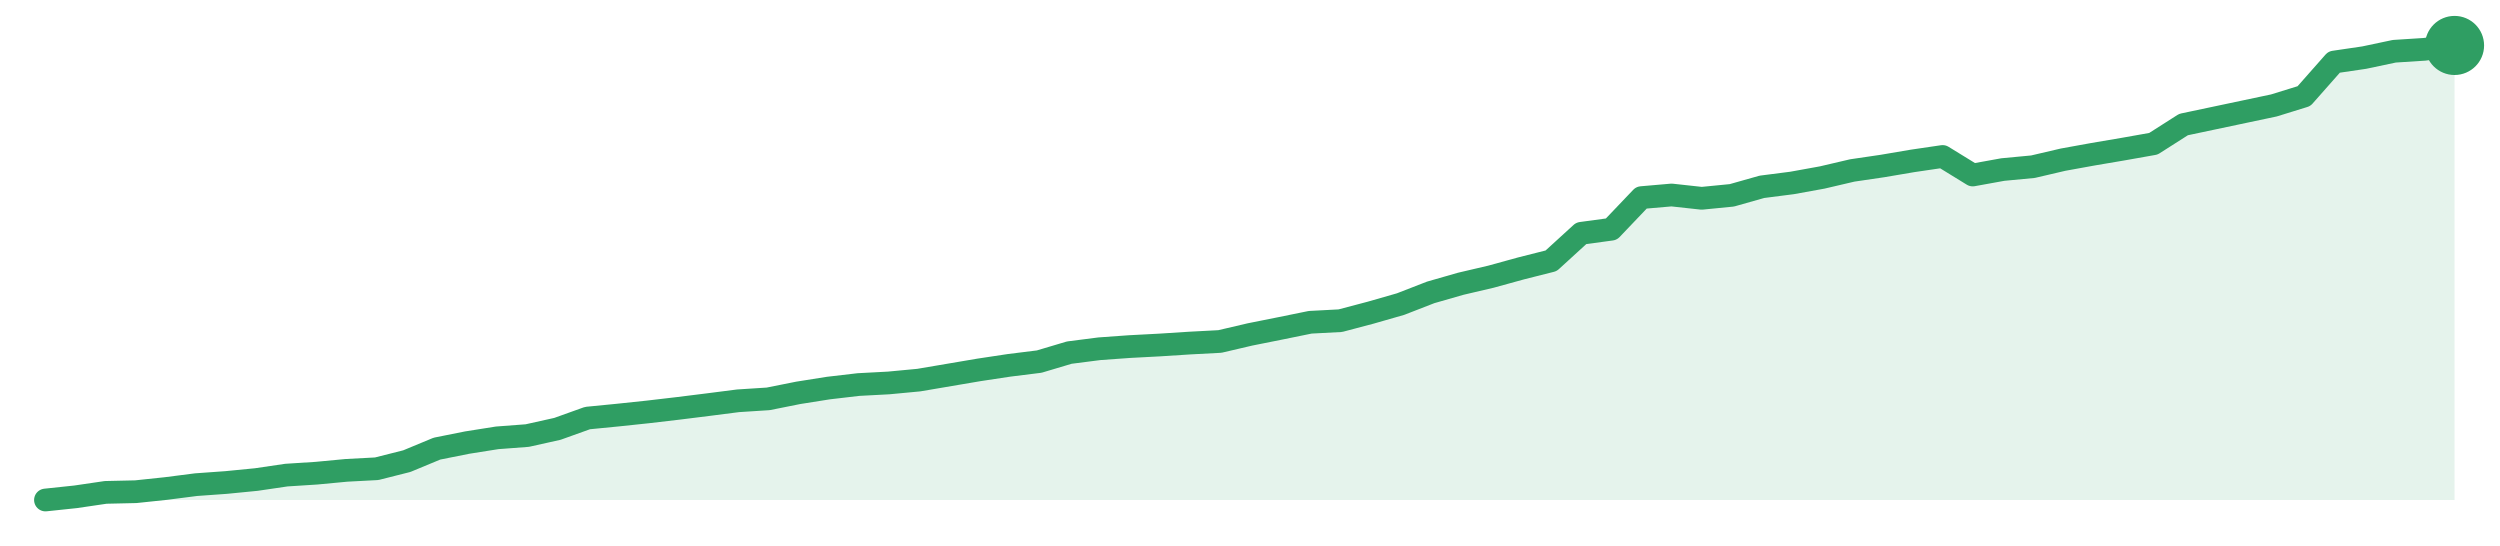
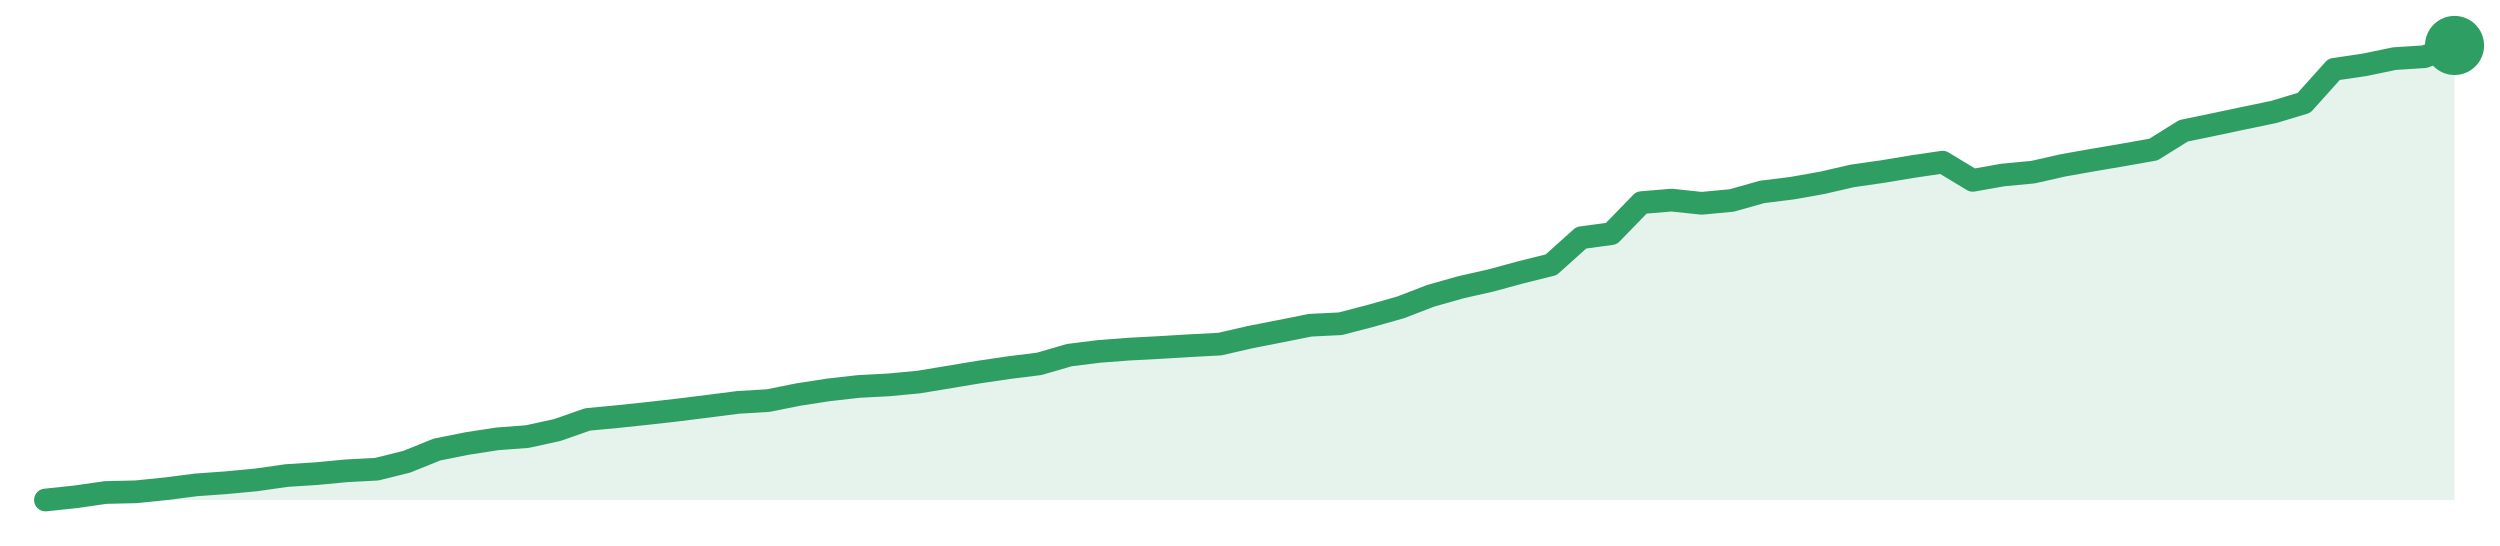
<svg xmlns="http://www.w3.org/2000/svg" width="220" height="48" viewBox="0 0 220 48" role="img" aria-label="trend">
-   <path d="M4.0,44.0 L4.0,44.0 L6.65,43.72 L9.3,43.33 L11.95,43.27 L14.6,42.99 L17.25,42.65 L19.9,42.46 L22.55,42.2 L25.2,41.81 L27.85,41.64 L30.5,41.39 L33.15,41.25 L35.8,40.58 L38.45,39.48 L41.1,38.95 L43.75,38.53 L46.4,38.33 L49.05,37.74 L51.7,36.79 L54.35,36.53 L57.0,36.25 L59.65,35.94 L62.3,35.61 L64.95,35.27 L67.6,35.1 L70.25,34.57 L72.9,34.15 L75.55,33.84 L78.2,33.7 L80.85,33.45 L83.5,33.0 L86.15,32.55 L88.8,32.15 L91.45,31.82 L94.1,31.03 L96.75,30.69 L99.4,30.5 L102.05,30.36 L104.7,30.19 L107.35,30.05 L110.0,29.43 L112.65,28.9 L115.3,28.36 L117.95,28.22 L120.6,27.52 L123.25,26.76 L125.9,25.73 L128.55,24.97 L131.2,24.35 L133.85,23.62 L136.5,22.95 L139.15,20.53 L141.8,20.17 L144.45,17.39 L147.1,17.16 L149.75,17.45 L152.4,17.19 L155.05,16.44 L157.7,16.1 L160.35,15.62 L163.0,15.0 L165.65,14.61 L168.3,14.16 L170.95,13.77 L173.6,15.4 L176.25,14.92 L178.9,14.67 L181.55,14.05 L184.2,13.57 L186.85,13.12 L189.5,12.65 L192.15,10.96 L194.8,10.4 L197.45,9.84 L200.1,9.28 L202.75,8.46 L205.4,5.46 L208.05,5.07 L210.7,4.51 L213.35,4.34 L216.0,4.0 L216.0,44.0 Z" fill="#2f9e631f" />
-   <path d="M4.0,44.0 L6.65,43.72 L9.3,43.33 L11.95,43.27 L14.6,42.99 L17.25,42.65 L19.9,42.46 L22.55,42.2 L25.2,41.81 L27.85,41.64 L30.5,41.39 L33.15,41.25 L35.8,40.58 L38.45,39.48 L41.1,38.95 L43.75,38.53 L46.4,38.33 L49.05,37.74 L51.7,36.79 L54.35,36.53 L57.0,36.25 L59.65,35.94 L62.3,35.61 L64.95,35.27 L67.6,35.1 L70.25,34.57 L72.9,34.15 L75.55,33.84 L78.2,33.7 L80.85,33.45 L83.5,33.0 L86.15,32.55 L88.8,32.15 L91.45,31.82 L94.1,31.03 L96.75,30.69 L99.4,30.5 L102.05,30.36 L104.7,30.19 L107.35,30.05 L110.0,29.43 L112.65,28.9 L115.3,28.36 L117.95,28.22 L120.6,27.52 L123.25,26.76 L125.9,25.73 L128.55,24.97 L131.2,24.35 L133.85,23.62 L136.5,22.95 L139.15,20.53 L141.8,20.17 L144.45,17.39 L147.1,17.16 L149.75,17.45 L152.4,17.19 L155.05,16.44 L157.7,16.1 L160.35,15.62 L163.0,15.0 L165.65,14.61 L168.3,14.16 L170.95,13.77 L173.6,15.4 L176.25,14.92 L178.9,14.67 L181.55,14.05 L184.2,13.57 L186.85,13.12 L189.5,12.65 L192.15,10.96 L194.8,10.4 L197.45,9.84 L200.1,9.28 L202.75,8.46 L205.4,5.46 L208.05,5.07 L210.7,4.51 L213.35,4.34 L216.0,4.0" fill="none" stroke="#2f9e63" stroke-width="2" stroke-linejoin="round" stroke-linecap="round" />
+   <path d="M4.0,44.0 L4.0,44.0 L6.65,43.72 L9.3,43.34 L11.95,43.28 L14.6,43.01 L17.25,42.67 L19.9,42.48 L22.55,42.23 L25.2,41.85 L27.85,41.68 L30.5,41.43 L33.15,41.29 L35.8,40.63 L38.45,39.56 L41.1,39.03 L43.75,38.62 L46.4,38.42 L49.05,37.84 L51.7,36.91 L54.35,36.66 L57.0,36.38 L59.65,36.08 L62.3,35.75 L64.95,35.41 L67.6,35.25 L70.25,34.72 L72.9,34.31 L75.55,34.01 L78.2,33.87 L80.85,33.62 L83.5,33.18 L86.15,32.74 L88.8,32.35 L91.45,32.02 L94.1,31.25 L96.75,30.92 L99.4,30.72 L102.05,30.58 L104.7,30.42 L107.35,30.28 L110.0,29.67 L112.65,29.15 L115.3,28.62 L117.95,28.49 L120.6,27.8 L123.25,27.05 L125.9,26.03 L128.55,25.28 L131.2,24.68 L133.85,23.96 L136.5,23.3 L139.15,20.92 L141.8,20.56 L144.45,17.83 L147.1,17.61 L149.75,17.89 L152.4,17.64 L155.05,16.89 L157.7,16.56 L160.35,16.09 L163.0,15.48 L165.65,15.1 L168.3,14.66 L170.95,14.27 L173.6,15.87 L176.25,15.4 L178.9,15.15 L181.55,14.55 L184.2,14.08 L186.85,13.63 L189.5,13.16 L192.15,11.51 L194.8,10.96 L197.45,10.4 L200.1,9.85 L202.75,9.05 L205.4,6.1 L208.05,5.71 L210.7,5.16 L213.35,4.99 L216.0,4.0 L216.0,44.0 Z" fill="#2f9e631f" />
+   <path d="M4.0,44.0 L6.65,43.72 L9.3,43.34 L11.95,43.28 L14.6,43.01 L17.25,42.67 L19.9,42.48 L22.55,42.23 L25.2,41.85 L27.85,41.68 L30.5,41.43 L33.15,41.29 L35.8,40.63 L38.45,39.56 L41.1,39.03 L43.75,38.62 L46.4,38.42 L49.05,37.84 L51.7,36.91 L54.35,36.66 L57.0,36.38 L59.65,36.08 L62.3,35.75 L64.95,35.41 L67.6,35.25 L70.25,34.72 L72.9,34.31 L75.55,34.01 L78.2,33.87 L80.85,33.62 L83.5,33.18 L86.15,32.74 L88.8,32.35 L91.45,32.02 L94.1,31.25 L96.75,30.92 L99.4,30.72 L102.05,30.58 L104.7,30.42 L107.35,30.28 L110.0,29.67 L112.65,29.15 L115.3,28.62 L117.95,28.49 L120.6,27.8 L123.25,27.05 L125.9,26.03 L128.55,25.28 L131.2,24.68 L133.85,23.96 L136.5,23.3 L139.15,20.92 L141.8,20.56 L144.45,17.83 L147.1,17.61 L149.75,17.89 L152.4,17.64 L155.05,16.89 L157.7,16.56 L160.35,16.09 L163.0,15.48 L165.65,15.1 L168.3,14.66 L170.95,14.27 L173.6,15.87 L176.25,15.4 L178.9,15.15 L181.55,14.55 L184.2,14.08 L186.85,13.63 L189.5,13.16 L192.15,11.51 L194.8,10.96 L197.45,10.4 L200.1,9.85 L202.75,9.05 L205.4,6.1 L208.05,5.71 L210.7,5.16 L213.35,4.99 L216.0,4.0" fill="none" stroke="#2f9e63" stroke-width="2" stroke-linejoin="round" stroke-linecap="round" />
  <circle cx="216.0" cy="4.0" r="2.6" fill="#2f9e63" />
</svg>
